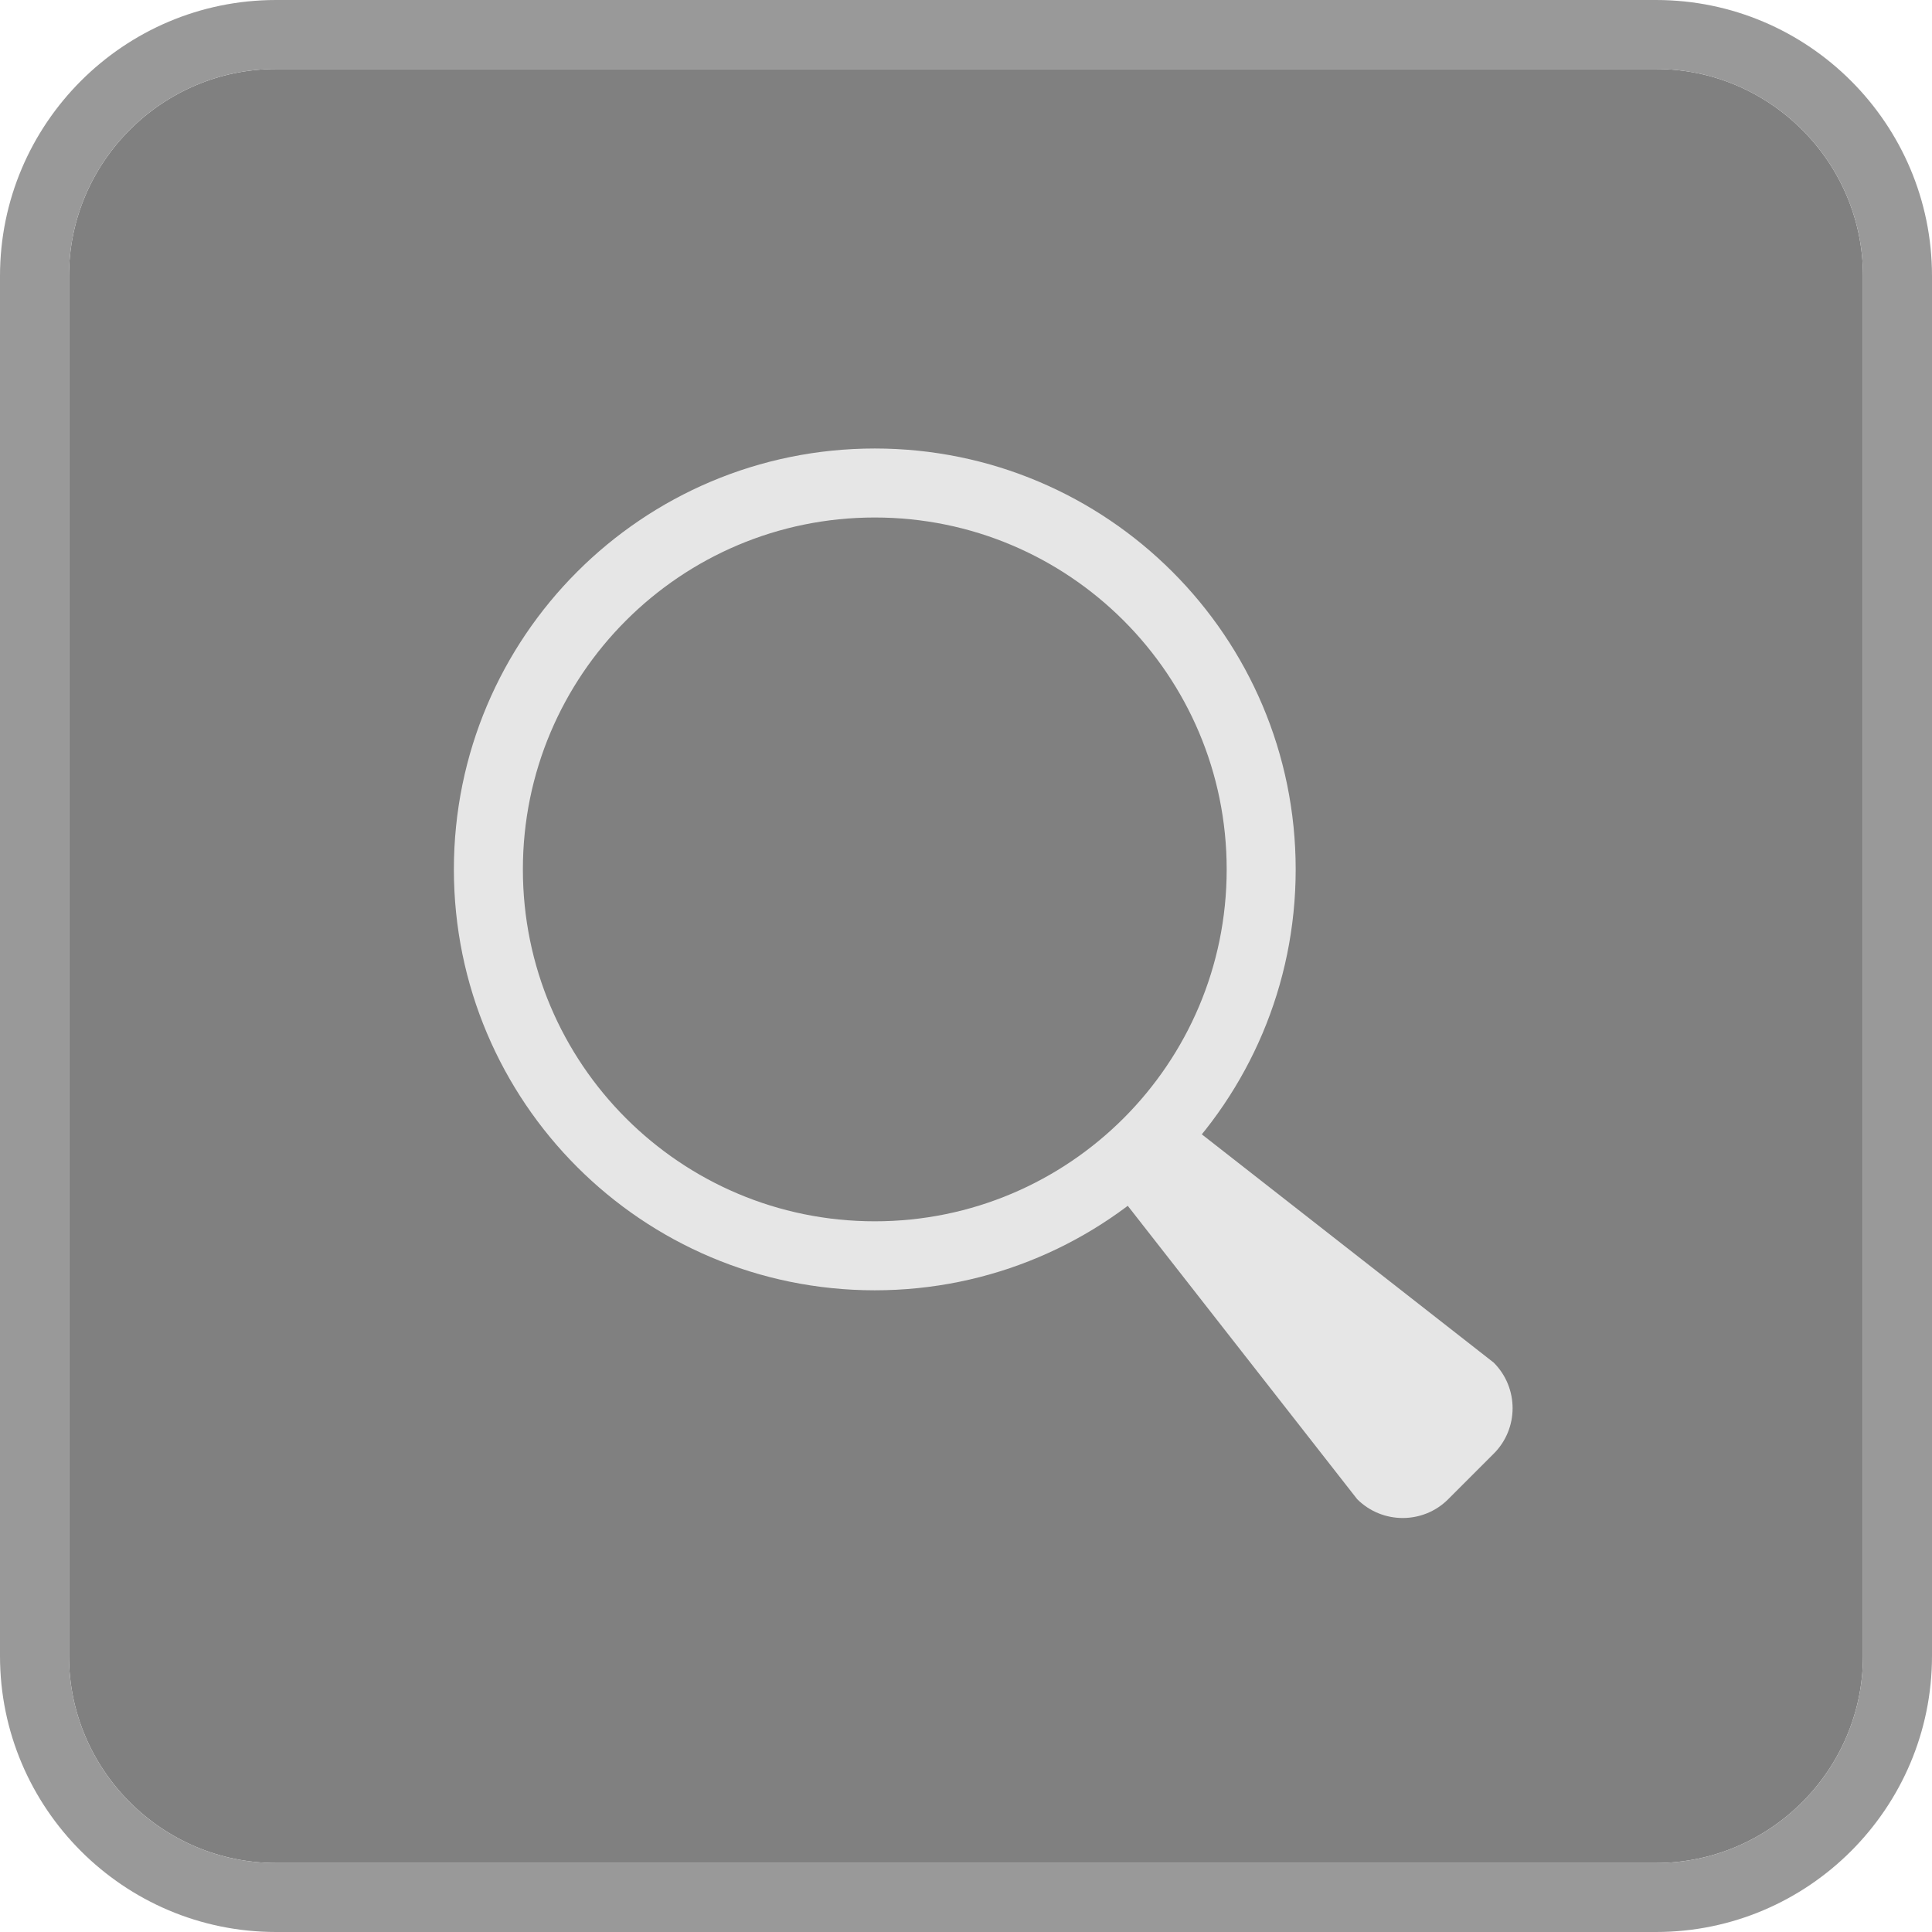
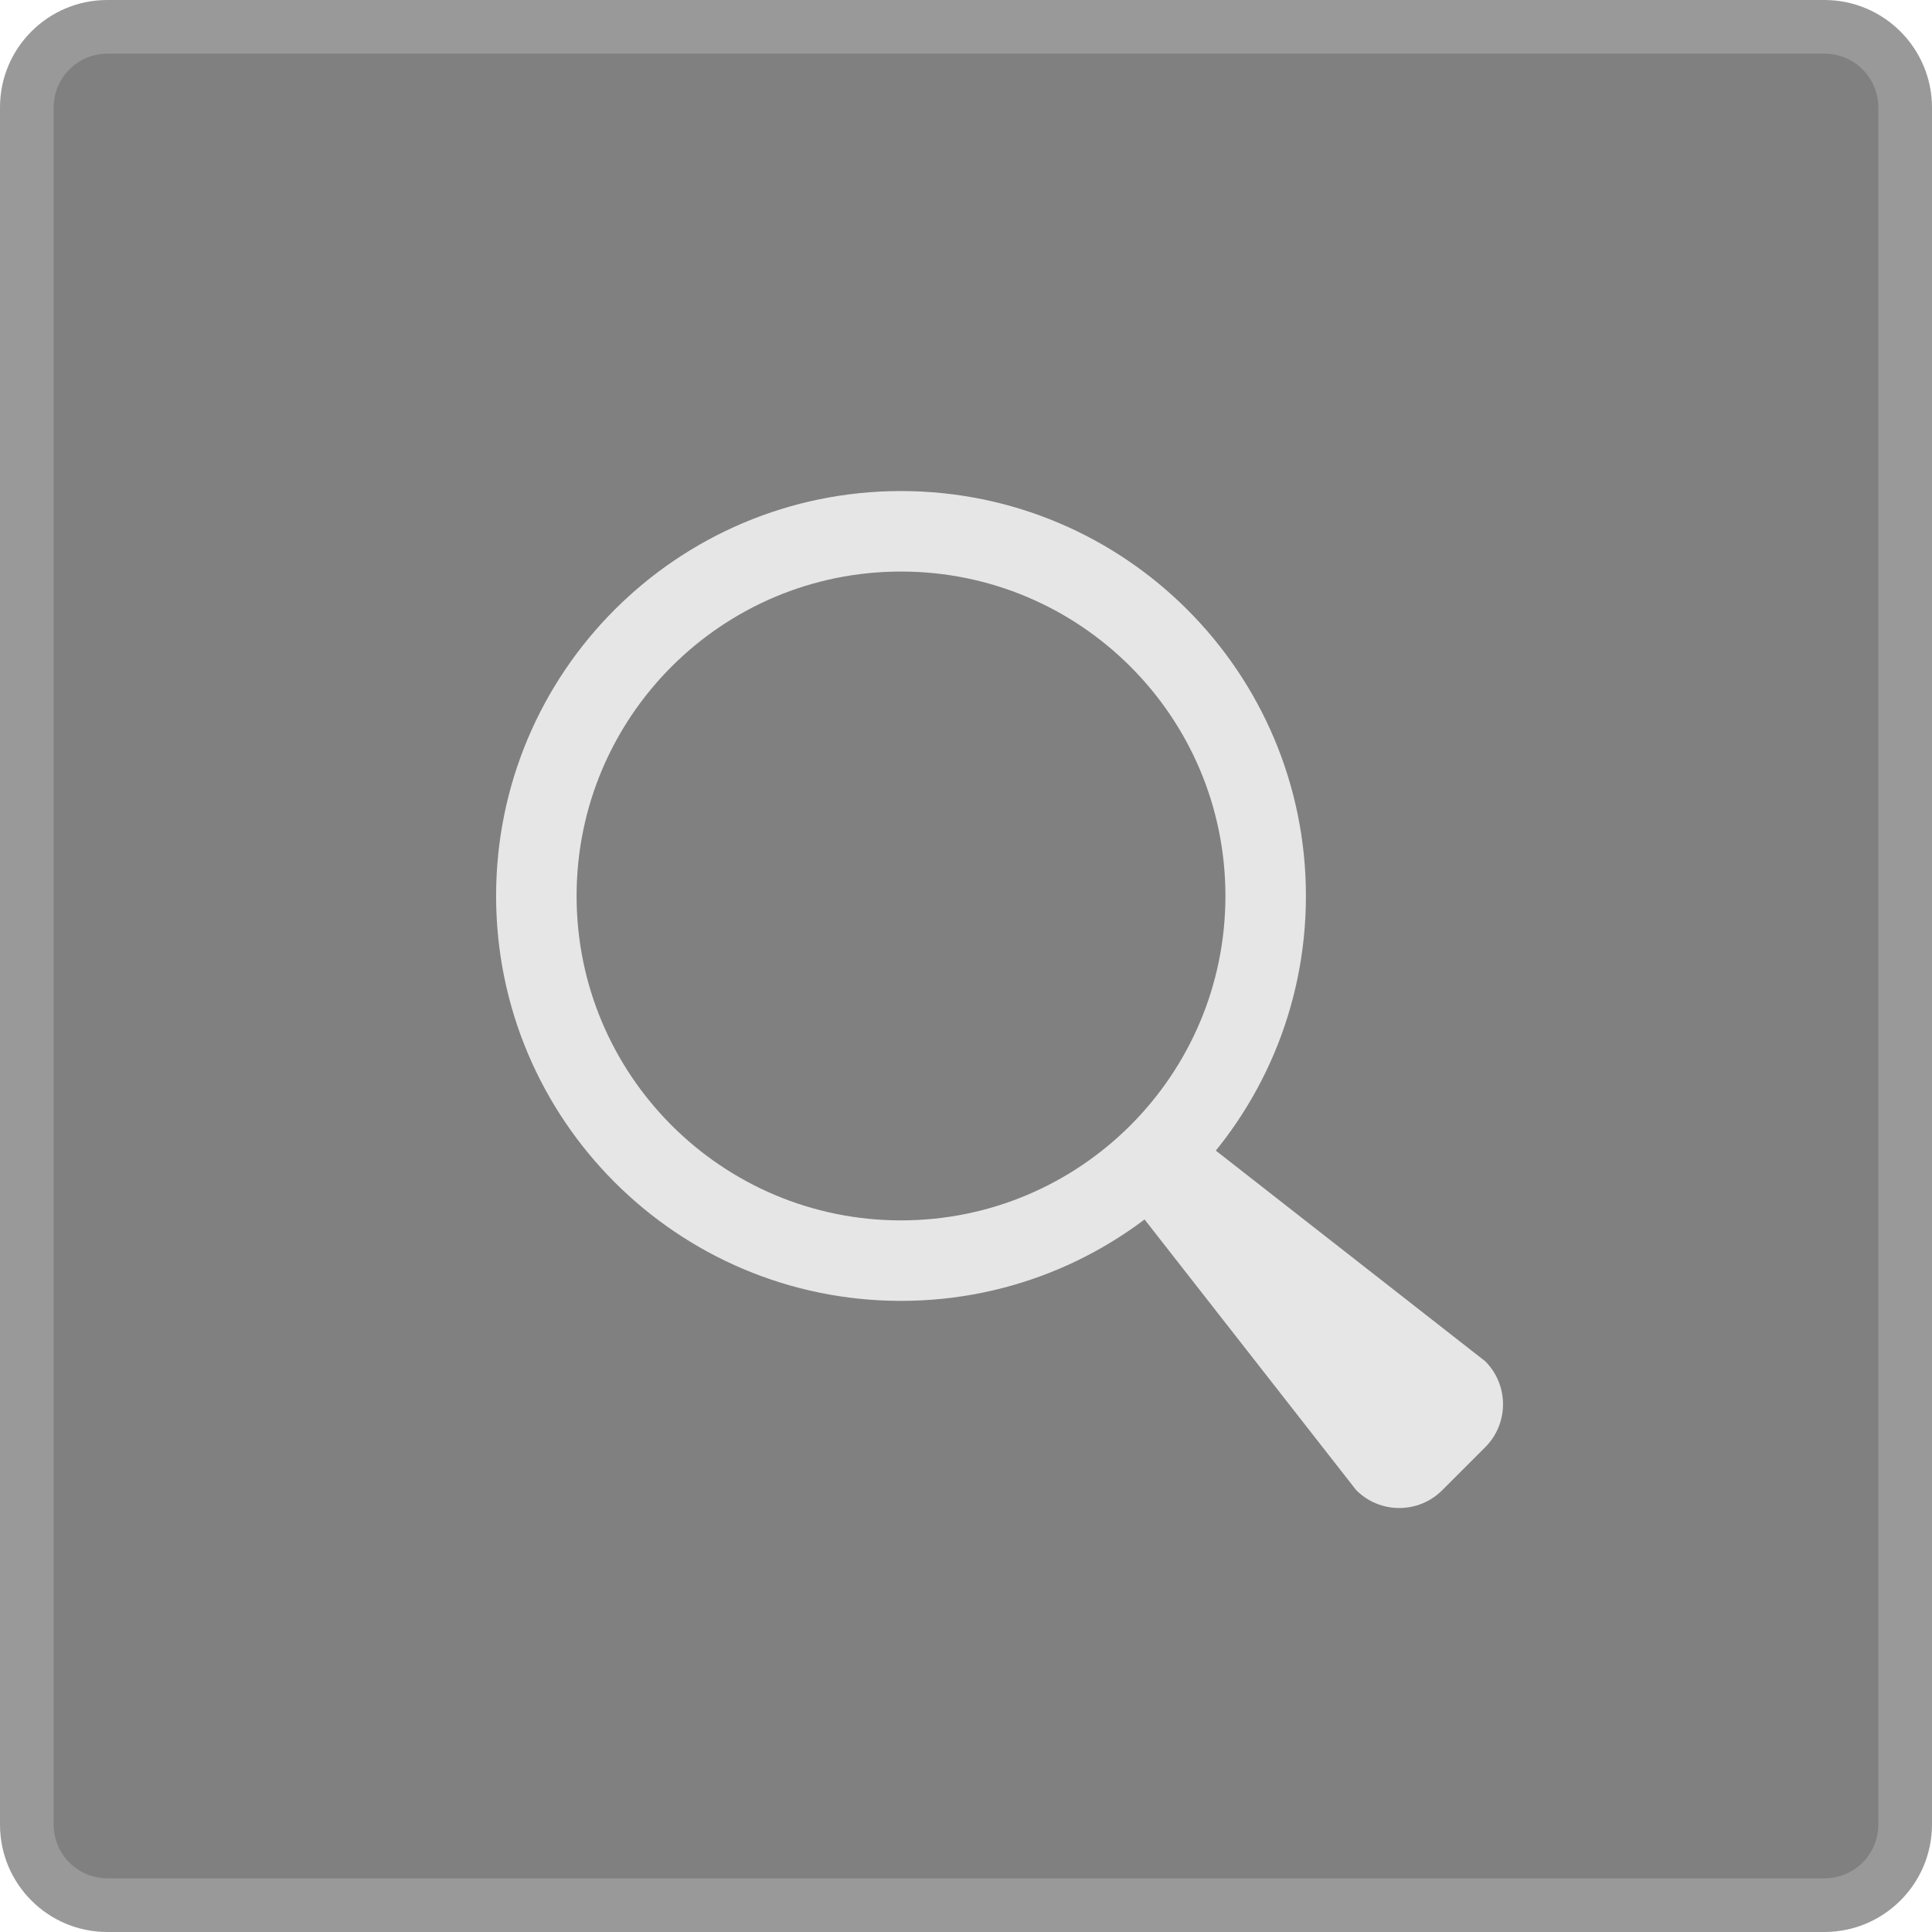
- <svg xmlns="http://www.w3.org/2000/svg" version="1.1" id="Layer_1" x="0px" y="0px" viewBox="0 0 28 28" enable-background="new 0 0 28 28" xml:space="preserve">
-   <g>
-     <path fill="#808080" d="M24,27H4c-1.65,0-3-1.35-3-3V4c0-1.65,1.35-3,3-3h20c1.65,0,3,1.35,3,3v20   C27,25.65,25.65,27,24,27z" />
-     <path fill="#999999" d="M24,1c1.65,0,3,1.35,3,3v20c0,1.65-1.35,3-3,3H4c-1.65,0-3-1.35-3-3V4   c0-1.65,1.35-3,3-3H24 M24,0H4C1.794,0,0,1.794,0,4v20c0,2.206,1.794,4,4,4h20   c2.206,0,4-1.794,4-4V4C28,1.794,26.206,0,24,0L24,0z" />
-   </g>
-   <g>
-     <circle fill="none" stroke="#E6E6E6" stroke-miterlimit="10" cx="12.678" cy="12.6" r="5.6" />
-     <path fill="#E6E6E6" d="M19.669,21.727l-3.347-4.28l1.046-1.046l4.28,3.347   c0.365,0.365,0.365,0.956,0,1.32l-0.66,0.66   C20.625,22.091,20.034,22.091,19.669,21.727z" />
-   </g>
+ <svg xmlns="http://www.w3.org/2000/svg" width="36" height="36" viewBox="0 0 36 36">
+   <rect x="0.5" y="0.5" width="35" height="35" rx="1.5" ry="1.5" fill="gray" />
+   <path d="M34,1a1.001,1.001,0,0,1,1,1V34a1.001,1.001,0,0,1-1,1H2a1.001,1.001,0,0,1-1-1V2A1.001,1.001,0,0,1,2,1H34m0-1H2A2,2,0,0,0,0,2V34a2,2,0,0,0,2,2H34a2.006,2.006,0,0,0,2-2V2a2.006,2.006,0,0,0-2-2Z" fill="#999" />
+   <circle cx="16.789" cy="16.695" r="6.795" fill="none" stroke="#e6e6e6" stroke-miterlimit="10" stroke-width="1.5" />
+   <path d="M25.272,27.768l-4.061-5.194,1.27-1.27,5.194,4.061a1.133,1.133,0,0,1,0,1.602l-.801.801A1.133,1.133,0,0,1,25.272,27.768Z" fill="#e6e6e6" />
</svg>
